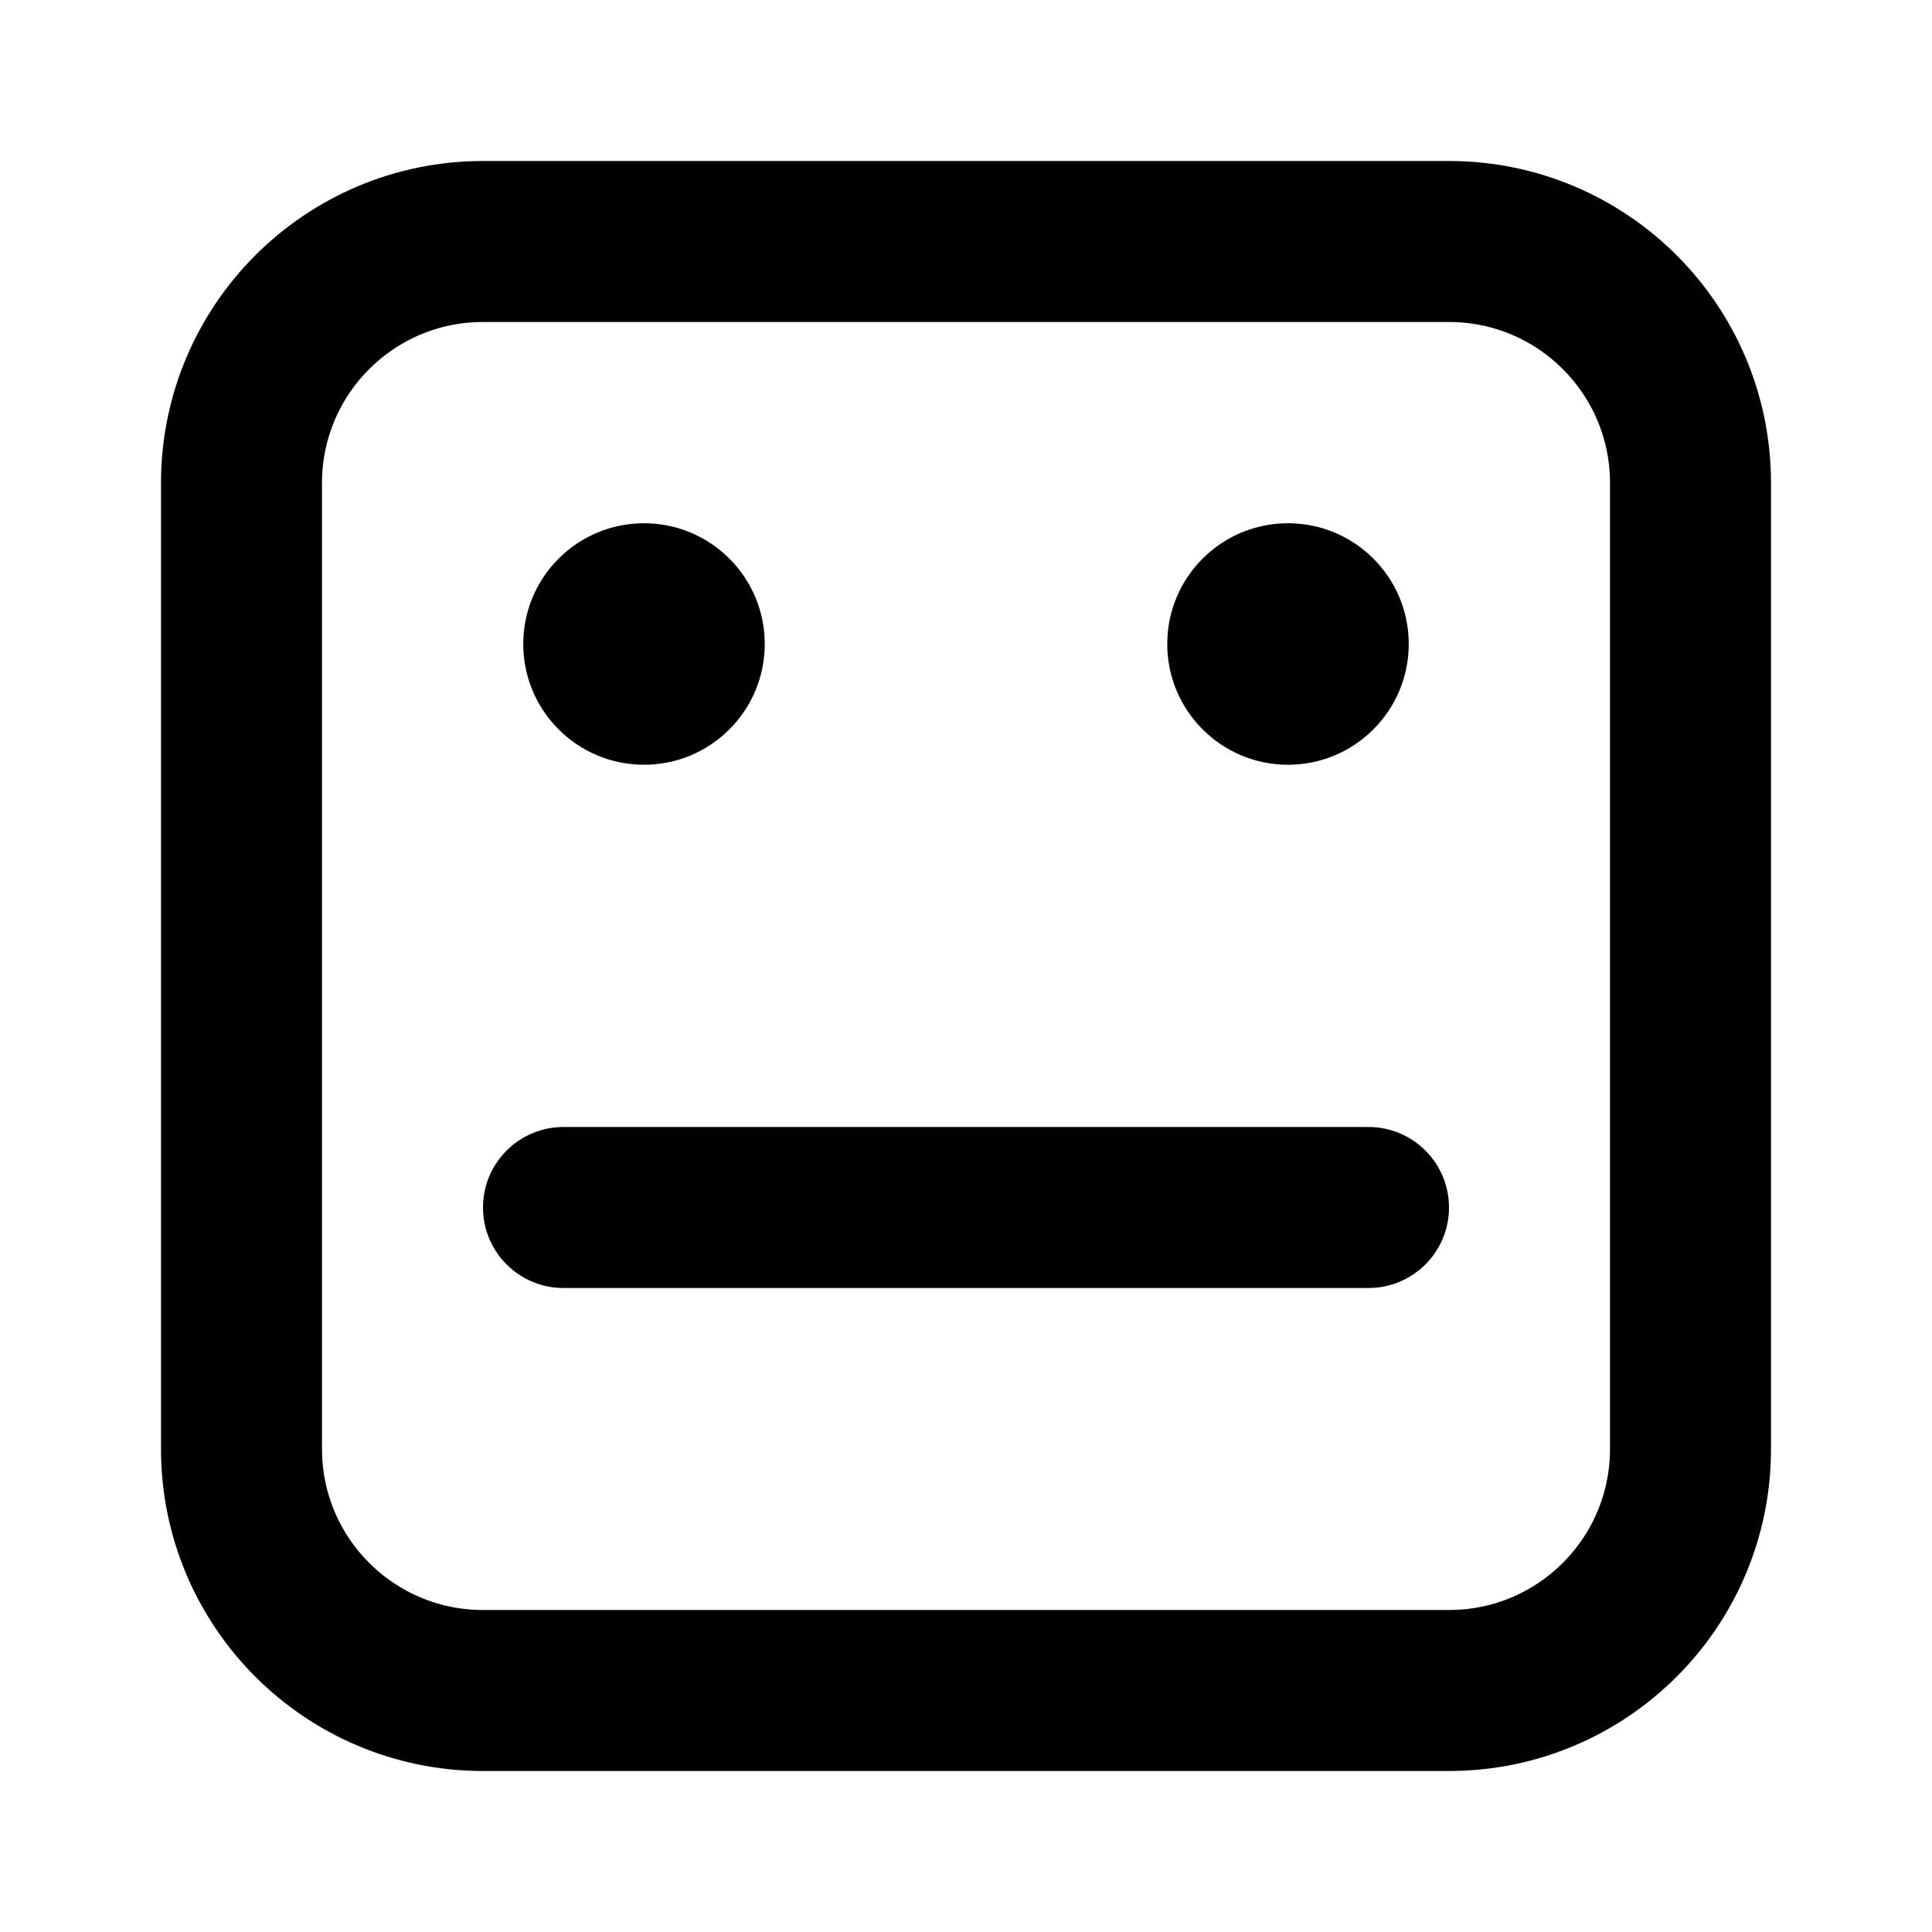
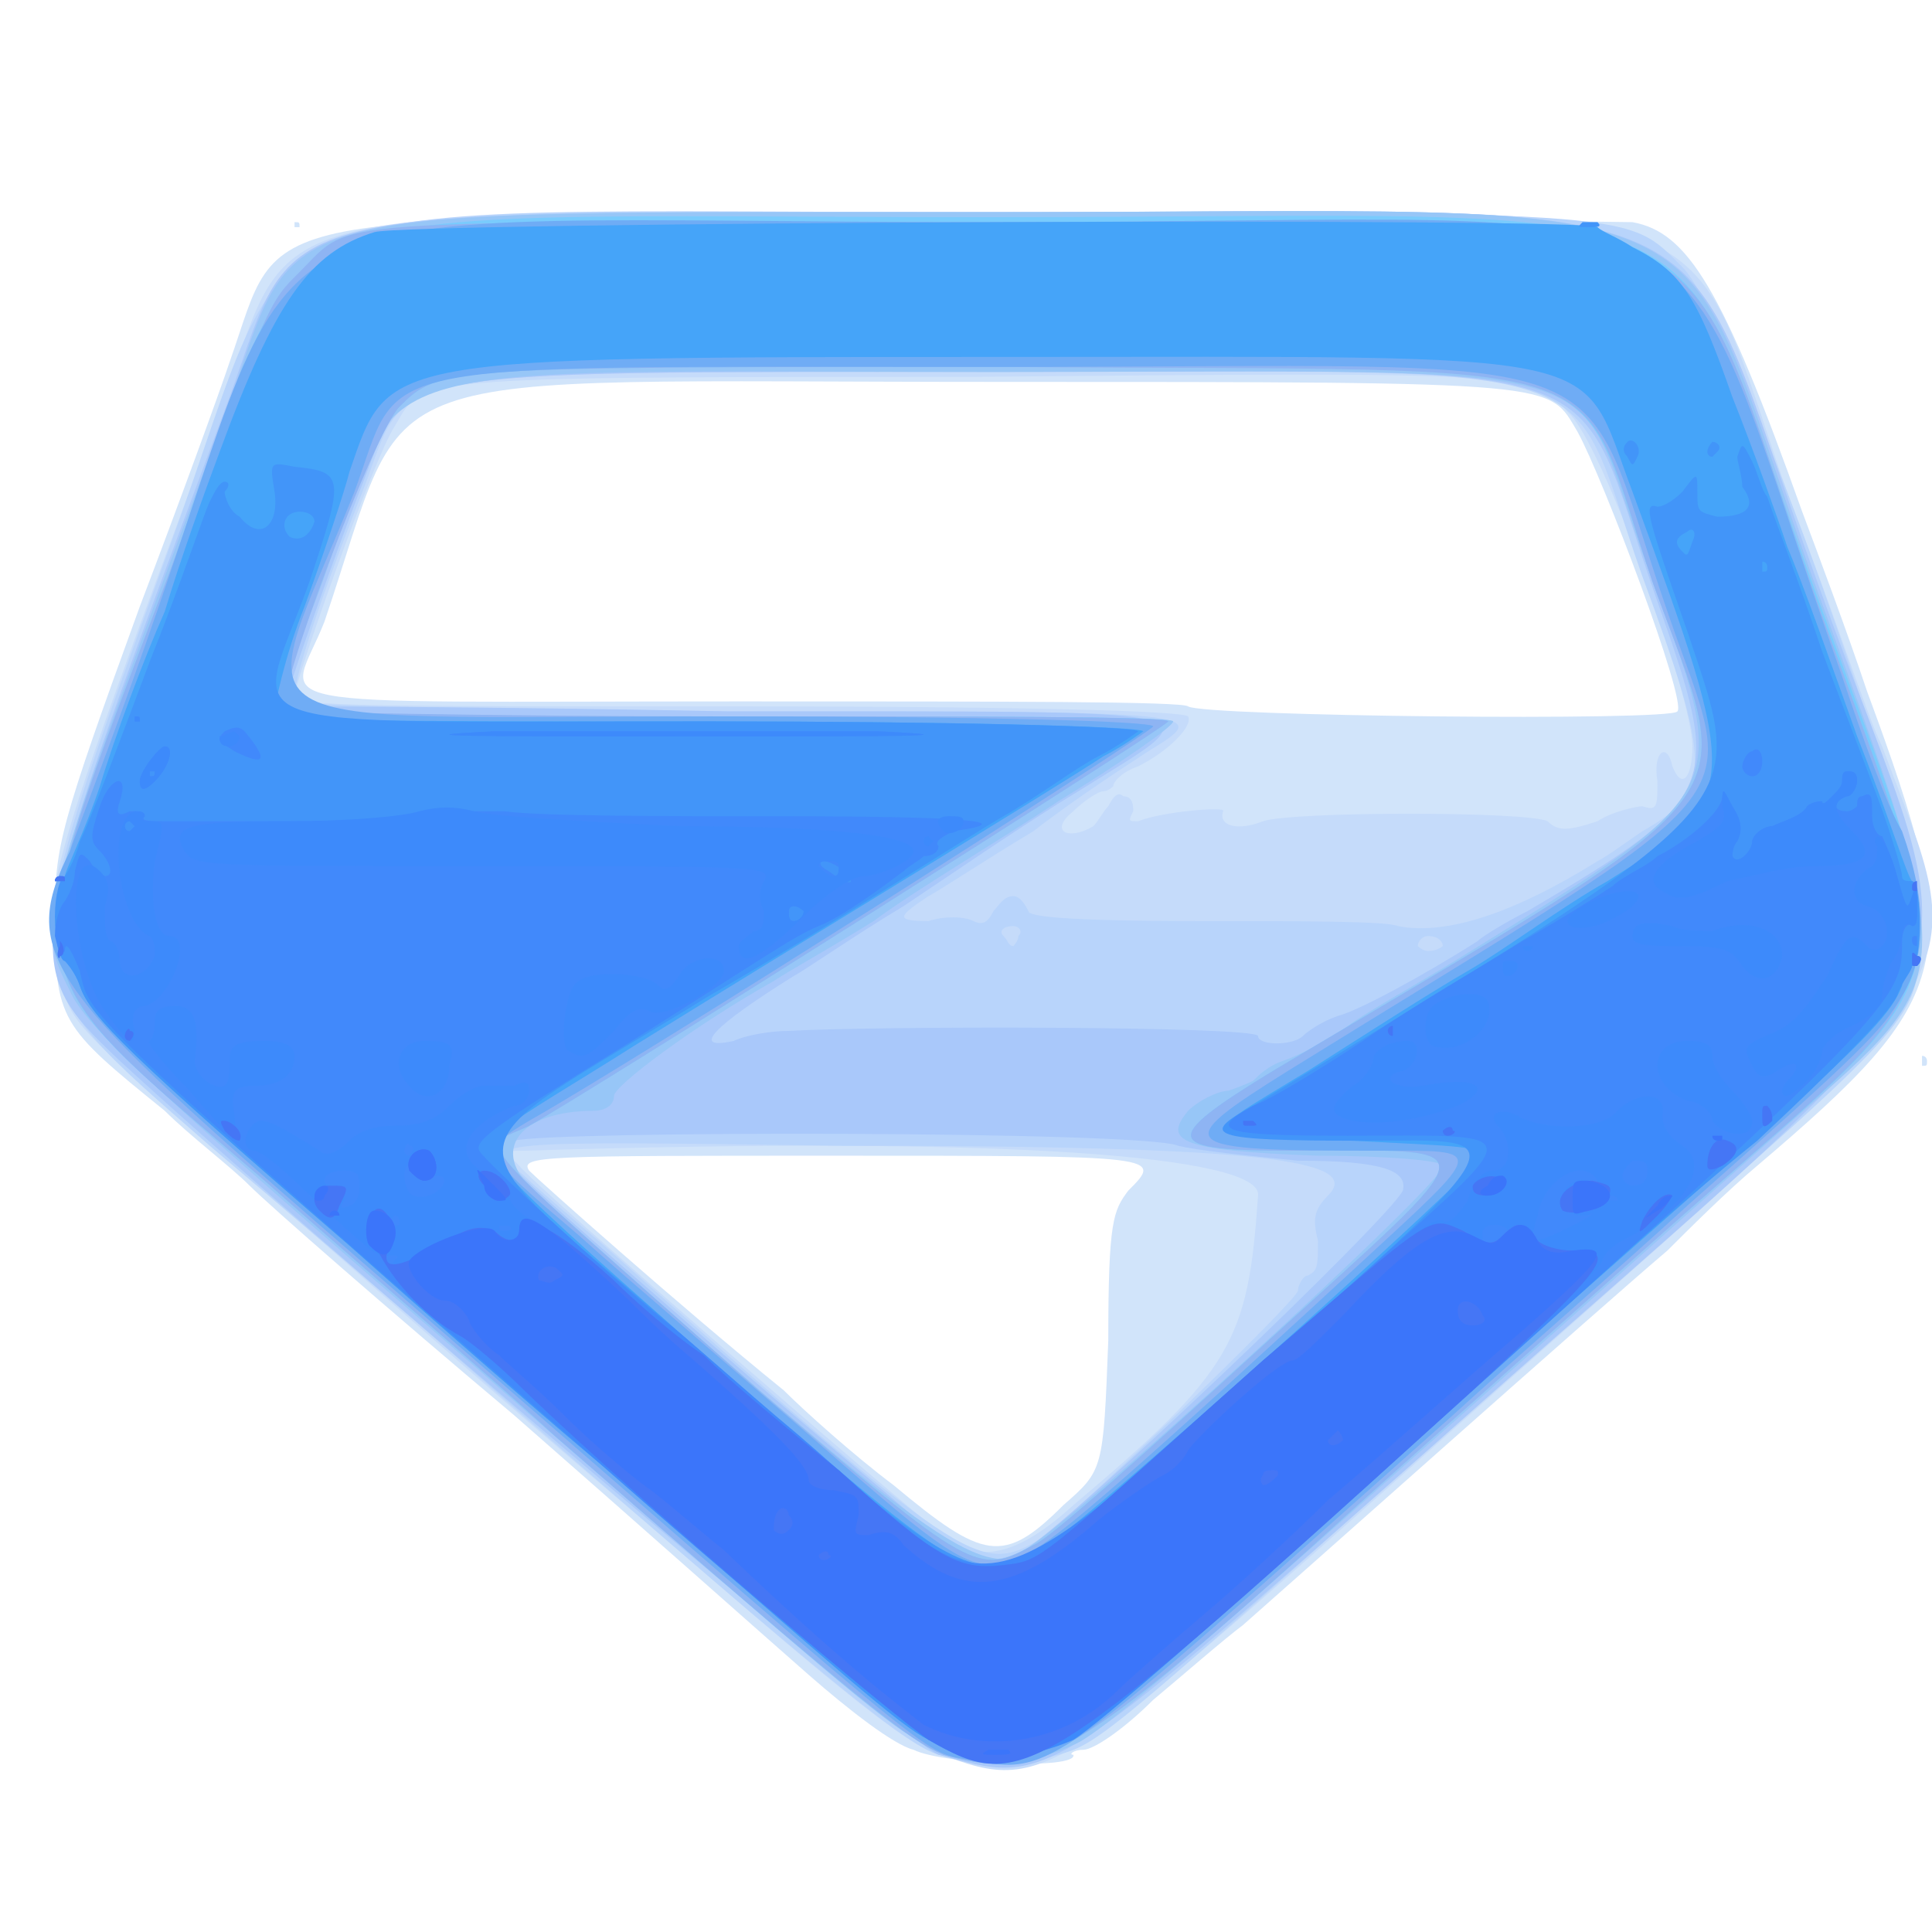
- <svg xmlns="http://www.w3.org/2000/svg" viewBox="0 0 24 24" fill="currentColor">
-   <rect x="3" y="3" width="18" height="18" rx="3" stroke="currentColor" stroke-width="2" fill="none" />
-   <circle cx="8" cy="8" r="1.5" />
-   <circle cx="16" cy="8" r="1.5" />
-   <path d="M12 4v16" />
-   <path d="M4 12h16" />
-   <rect x="6" y="14" width="12" height="2" rx="1" />
-   <path d="M6 18h12" />
+ <svg xmlns="http://www.w3.org/2000/svg" width="32" height="32" viewBox="0 0 3.87 3.86">
+   <g fill-rule="nonzero">
+     <path fill="#D1E4FA" d="M1.83 3.5c-0.04,-0.01 -0.13,-0.08 -0.21,-0.15 -0.08,-0.07 -0.35,-0.31 -0.59,-0.52 -0.25,-0.21 -0.49,-0.42 -0.53,-0.46 -0.04,-0.04 -0.12,-0.1 -0.17,-0.15 -0.21,-0.17 -0.22,-0.18 -0.22,-0.39 0,-0.14 0.01,-0.18 0.17,-0.62 0.08,-0.21 0.16,-0.43 0.18,-0.49 0.11,-0.31 0,-0.29 1.51,-0.29 0.69,0 1.28,0.01 1.3,0.01 0.11,0.02 0.18,0.13 0.34,0.58 0.03,0.08 0.09,0.24 0.13,0.36 0.2,0.54 0.18,0.61 -0.22,0.95 -0.06,0.05 -0.14,0.13 -0.18,0.17 -0.13,0.11 -0.77,0.68 -0.85,0.75 -0.04,0.03 -0.12,0.1 -0.18,0.15 -0.06,0.06 -0.12,0.1 -0.14,0.1 -0.02,0 -0.03,0.01 -0.02,0.01 0.01,0.03 -0.26,0.02 -0.32,-0.01l0 0zm0.3 -0.49c0.08,-0.07 0.08,-0.07 0.09,-0.33 0,-0.24 0.01,-0.26 0.04,-0.3 0.07,-0.07 0.07,-0.07 -0.59,-0.07 -0.58,0 -0.63,0 -0.61,0.03 0.02,0.02 0.3,0.27 0.51,0.44 0.04,0.04 0.14,0.13 0.22,0.19 0.18,0.15 0.22,0.16 0.34,0.04l0 0zm1.23 -1.59c0.02,-0.02 -0.15,-0.47 -0.2,-0.56 -0.06,-0.1 -0.02,-0.1 -1.16,-0.1 -1.31,0 -1.17,-0.05 -1.35,0.48 -0.07,0.18 -0.18,0.16 0.83,0.16 0.54,0 0.89,0 0.9,0.01 0.03,0.02 0.97,0.03 0.98,0.01zm0.49 0.7c0,0 0,-0.01 0,-0.01 0.01,0 0.01,0.01 0.01,0.01 0,0.01 0,0.01 -0.01,0.01 0,0 0,0 0,-0.01zm-3.26 -1.67c0,-0.01 0,-0.01 0,-0.01 0.01,0 0.01,0 0.01,0.01 0,0 0,0 -0.01,0 0,0 0,0 0,0z" />
+     <path fill="#C5DBFA" d="M1.86 3.5c-0.05,-0.02 -0.17,-0.11 -0.5,-0.4 -0.24,-0.2 -0.57,-0.49 -0.74,-0.64 -0.47,-0.41 -0.47,-0.4 -0.5,-0.5 -0.04,-0.17 -0.04,-0.18 0.33,-1.17 0.14,-0.39 0.04,-0.37 1.53,-0.37 1.55,0 1.38,-0.06 1.61,0.59 0.08,0.2 0.15,0.42 0.18,0.48 0.18,0.48 0.22,0.41 -0.76,1.28 -0.93,0.83 -0.91,0.82 -1.15,0.73zm0.29 -0.49c0.32,-0.27 0.35,-0.33 0.37,-0.62 0.01,-0.08 -0.51,-0.12 -1.47,-0.09 -0.04,0 -0.04,0 -0.01,0.03 0.03,0.04 0.78,0.69 0.85,0.74 0.07,0.06 0.15,0.04 0.26,-0.06zm0.04 -1.36c0.01,-0.01 0.02,-0.03 0.03,-0.04 0.01,-0.02 0.02,-0.03 0.03,-0.02 0.02,0 0.02,0.02 0.02,0.03 -0.01,0.02 -0.01,0.02 0.01,0.02 0.05,-0.02 0.18,-0.03 0.17,-0.02 -0.01,0.03 0.03,0.04 0.08,0.02 0.06,-0.02 0.53,-0.02 0.57,0 0.02,0.02 0.04,0.02 0.1,0 0.03,-0.02 0.08,-0.03 0.09,-0.03 0.03,0.01 0.03,0 0.03,-0.05 -0.01,-0.06 0.02,-0.08 0.03,-0.03 0.02,0.05 0.04,0.02 0.04,-0.04 0,-0.1 -0.18,-0.61 -0.25,-0.67 -0.07,-0.08 -0.09,-0.08 -1.2,-0.07 -1.14,0 -1.09,0 -1.15,0.1 -0.04,0.06 -0.2,0.51 -0.2,0.54 0,0.02 0.15,0.02 0.89,0.02 0.61,0 0.89,0.01 0.9,0.02 0.01,0.02 -0.04,0.07 -0.1,0.1 -0.03,0.01 -0.05,0.03 -0.05,0.04 0,0 -0.01,0.01 -0.02,0.01 -0.01,0 -0.04,0.02 -0.06,0.04 -0.05,0.04 -0.01,0.06 0.04,0.03l0 0z" />
+     <path fill="#B8D4FB" d="M1.88 3.51c-0.06,-0.02 -0.17,-0.1 -0.89,-0.73 -0.18,-0.16 -0.44,-0.38 -0.57,-0.49 -0.41,-0.36 -0.4,-0.31 -0.08,-1.2 0.27,-0.74 0.08,-0.67 1.63,-0.67 1.33,0 1.29,0 1.4,0.11 0.11,0.11 0.5,1.21 0.48,1.35 -0.02,0.16 0.01,0.14 -0.61,0.68 -0.12,0.1 -0.37,0.32 -0.55,0.49 -0.48,0.43 -0.5,0.44 -0.57,0.46 -0.07,0.02 -0.16,0.02 -0.24,0l0 0zm0.2 -0.43c0.05,-0.03 0.52,-0.48 0.52,-0.5 0,-0.01 0.01,-0.03 0.02,-0.03 0.02,-0.01 0.02,-0.02 0.02,-0.07 -0.01,-0.04 -0.01,-0.06 0.02,-0.09 0.07,-0.07 -0.12,-0.1 -0.98,-0.1 -0.71,-0.01 -0.72,-0.01 -0.63,0.06 0.02,0.02 0.09,0.08 0.16,0.14 0.72,0.64 0.75,0.66 0.87,0.59l0 0zm0.81 -1.19c0,-0.01 -0.01,-0.02 -0.03,-0.02 -0.01,0 -0.02,0.01 -0.02,0.02 0,0 0.01,0.01 0.02,0.01 0.02,0 0.03,-0.01 0.03,-0.01zm-0.85 -0.02c0.01,-0.01 0,-0.02 -0.01,-0.02 -0.02,0 -0.03,0.01 -0.02,0.02 0.01,0.01 0.01,0.02 0.02,0.02 0,0 0.01,-0.01 0.01,-0.02zm-0.01 -0.08c0.01,0 0.02,0.01 0.03,0.03 0,0.01 0.06,0.02 0.35,0.02 0.19,0 0.37,0 0.39,0.01 0.1,0.02 0.24,-0.03 0.4,-0.13 0.02,-0.01 0.06,-0.04 0.09,-0.06 0.14,-0.08 0.14,-0.13 0,-0.51 -0.16,-0.45 -0.02,-0.41 -1.3,-0.41 -1.25,0 -1.17,-0.01 -1.26,0.23 -0.11,0.28 -0.14,0.39 -0.14,0.42 0,0.02 0.05,0.02 0.88,0.03 0.96,0 0.96,0 0.83,0.08 -0.03,0.02 -0.14,0.09 -0.23,0.16 -0.1,0.06 -0.19,0.12 -0.21,0.13 -0.06,0.04 -0.07,0.05 0,0.05 0.03,-0.01 0.07,-0.01 0.09,0 0.02,0.01 0.03,0 0.04,-0.02 0.01,-0.01 0.02,-0.03 0.04,-0.03l0 0z" />
+     <path fill="#A9C8FA" d="M1.88 3.51c-0.06,-0.02 -1.26,-1.04 -1.64,-1.39 -0.21,-0.2 -0.2,-0.2 0.22,-1.33 0.14,-0.39 0.04,-0.37 1.52,-0.37 1.56,0 1.36,-0.08 1.66,0.74 0.32,0.89 0.42,0.67 -0.78,1.74 -0.77,0.68 -0.76,0.67 -0.98,0.61l0 0zm0.17 -0.41c0.08,-0.04 0.73,-0.66 0.76,-0.72 0.01,-0.04 -0.04,-0.06 -0.21,-0.06 -0.1,-0.01 -0.2,-0.02 -0.24,-0.03 -0.07,-0.03 -1.26,-0.03 -1.33,-0.01 -0.05,0.02 -0.06,0.01 0.33,0.35 0.17,0.15 0.36,0.31 0.42,0.36 0.15,0.13 0.19,0.15 0.27,0.11zm-0.47 -1.04c0.17,-0.01 0.93,-0.01 0.94,0.01 0,0.02 0.07,0.02 0.09,0 0.01,-0.01 0.04,-0.03 0.07,-0.04 0.04,-0.01 0.17,-0.08 0.28,-0.15 0.01,-0.01 0.06,-0.04 0.1,-0.06 0.39,-0.23 0.39,-0.25 0.26,-0.62 -0.18,-0.51 -0.03,-0.46 -1.33,-0.46 -1.26,0 -1.17,-0.01 -1.27,0.24 -0.05,0.13 -0.15,0.41 -0.15,0.43 0,0 0.4,0 0.89,0.01 1.03,0 0.97,-0.01 0.7,0.16 -0.1,0.06 -0.26,0.17 -0.35,0.23 -0.1,0.06 -0.2,0.13 -0.22,0.14 -0.16,0.1 -0.21,0.15 -0.12,0.13 0.02,-0.01 0.07,-0.02 0.11,-0.02l0 0z" />
+     <path fill="#97C6F7" d="M1.9 3.51c-0.08,-0.03 -0.11,-0.05 -0.48,-0.37 -0.16,-0.14 -0.37,-0.32 -0.46,-0.4 -0.65,-0.56 -0.79,-0.69 -0.82,-0.76 -0.07,-0.14 -0.07,-0.13 0.32,-1.18 0.14,-0.4 0.05,-0.38 1.51,-0.38 1.56,0 1.37,-0.08 1.66,0.73 0.3,0.82 0.3,0.79 -0.04,1.09 -1.09,0.97 -1.38,1.23 -1.44,1.25 -0.08,0.04 -0.17,0.04 -0.25,0.02l0 0zm0.15 -0.41c0.06,-0.02 0.86,-0.75 0.84,-0.77 0,-0.01 -0.11,-0.02 -0.25,-0.02 -0.28,-0.01 -0.31,-0.03 -0.26,-0.09 0.02,-0.02 0.06,-0.04 0.08,-0.04 0.03,-0.01 0.05,-0.02 0.05,-0.02 0.01,-0.01 0.03,-0.03 0.06,-0.04 0.03,-0.01 0.09,-0.04 0.13,-0.07 0.04,-0.03 0.15,-0.09 0.23,-0.14 0.55,-0.34 0.54,-0.32 0.37,-0.78 -0.16,-0.43 0,-0.39 -1.31,-0.39 -1.32,0 -1.18,-0.04 -1.34,0.41 -0.11,0.31 -0.21,0.28 0.83,0.28 0.5,0 0.87,0 0.87,0.01 0,0.01 -0.1,0.08 -0.23,0.16 -0.12,0.08 -0.29,0.18 -0.37,0.24 -0.08,0.05 -0.17,0.1 -0.2,0.12 -0.16,0.09 -0.32,0.21 -0.32,0.23 0,0.02 -0.02,0.03 -0.04,0.03 -0.15,0 -0.21,0.08 -0.12,0.16 0.76,0.68 0.88,0.77 0.98,0.73l0 -0.01z" />
+     <path fill="#79CBFD" d="M1.89 3.51c-0.07,-0.03 -0.15,-0.09 -0.78,-0.64 -0.13,-0.12 -0.4,-0.35 -0.58,-0.51 -0.53,-0.46 -0.51,-0.36 -0.17,-1.27 0.27,-0.73 0.08,-0.66 1.62,-0.66 1.55,0 1.35,-0.09 1.66,0.76 0.3,0.82 0.32,0.72 -0.27,1.24 -0.2,0.17 -0.53,0.47 -0.75,0.67 -0.48,0.43 -0.55,0.46 -0.73,0.41l0 0zm0.18 -0.42c0.03,-0.01 0.23,-0.19 0.46,-0.4 0.46,-0.42 0.46,-0.39 0.06,-0.39 -0.26,0 -0.27,-0.02 -0.04,-0.16 0.99,-0.59 0.93,-0.51 0.76,-0.98 -0.16,-0.47 -0.03,-0.43 -1.33,-0.43 -1.09,0 -1.1,0 -1.18,0.08 -0.05,0.05 -0.23,0.52 -0.23,0.59 0,0.03 0.02,0.03 0.88,0.03 0.5,0 0.89,0 0.89,0.01 0,0.01 -1.17,0.75 -1.28,0.81 -0.1,0.05 -0.15,-0.01 0.46,0.53 0.43,0.37 0.44,0.37 0.55,0.31l0 0z" />
+     <path fill="#8EB4F3" d="M1.89 3.51c-0.07,-0.03 -0.15,-0.09 -0.78,-0.64 -0.13,-0.12 -0.4,-0.35 -0.58,-0.51 -0.52,-0.45 -0.51,-0.37 -0.19,-1.22 0.2,-0.55 0.2,-0.54 0.26,-0.6 0.11,-0.11 0.02,-0.1 1.38,-0.1 1.56,0 1.36,-0.09 1.66,0.76 0.29,0.81 0.32,0.71 -0.27,1.23 -0.19,0.17 -0.53,0.47 -0.75,0.67 -0.48,0.43 -0.55,0.46 -0.73,0.41l0 0zm0.18 -0.42c0.03,-0.01 0.23,-0.19 0.46,-0.4 0.46,-0.42 0.46,-0.39 0.06,-0.39 -0.26,0 -0.27,-0.02 -0.04,-0.16 0.99,-0.59 0.93,-0.51 0.76,-0.98 -0.16,-0.47 -0.02,-0.42 -1.3,-0.43 -1.13,0 -1.13,0 -1.21,0.08 -0.05,0.05 -0.25,0.58 -0.23,0.61 0,0 0.4,0.01 0.88,0.01 0.5,0 0.89,0 0.89,0.01 0,0.01 -1.17,0.75 -1.28,0.81 -0.1,0.05 -0.15,-0.01 0.46,0.53 0.43,0.37 0.44,0.37 0.55,0.31l0 0z" />
+     <path fill="#6FACF5" d="M1.94 3.52c-0.1,-0.02 -0.02,0.04 -1.31,-1.08 -0.54,-0.47 -0.59,-0.54 -0.49,-0.74 0.01,-0.03 0.08,-0.21 0.15,-0.41 0.34,-0.96 0.12,-0.85 1.7,-0.85 1.56,0 1.33,-0.13 1.7,0.91 0.04,0.12 0.09,0.26 0.12,0.31 0.05,0.14 0.05,0.25 0,0.33 -0.04,0.07 -0.08,0.11 -0.43,0.42 -0.13,0.12 -0.35,0.31 -0.47,0.42 -0.82,0.73 -0.8,0.72 -0.97,0.69l0 0zm0.11 -0.41c0.05,-0.02 0.15,-0.1 0.67,-0.58 0.26,-0.24 0.26,-0.23 0.04,-0.23 -0.41,0 -0.42,-0.01 -0.18,-0.16 0.97,-0.6 0.9,-0.51 0.76,-0.92 -0.19,-0.55 -0.04,-0.49 -1.35,-0.49 -1.29,0 -1.18,-0.02 -1.28,0.25 -0.2,0.5 -0.29,0.45 0.74,0.45 0.54,0 0.86,0.01 0.86,0.02 0,0.01 -1.02,0.66 -1.25,0.79 -0.1,0.06 -0.1,0.06 0.1,0.23 0.1,0.09 0.3,0.26 0.45,0.39 0.24,0.21 0.31,0.27 0.38,0.27 0.01,0 0.04,-0.01 0.06,-0.02l0 0z" />
+     <path fill="#45A4F9" d="M1.86 3.48c-0.06,-0.03 -0.17,-0.13 -0.63,-0.53 -0.11,-0.09 -0.35,-0.3 -0.53,-0.46 -0.44,-0.38 -0.52,-0.46 -0.54,-0.52 -0.01,-0.03 -0.03,-0.05 -0.03,-0.05 -0.02,0 -0.02,-0.17 0,-0.17 0,-0.01 0.04,-0.09 0.07,-0.18 0.03,-0.1 0.09,-0.26 0.13,-0.35 0.03,-0.1 0.08,-0.24 0.11,-0.32 0.11,-0.3 0.18,-0.4 0.31,-0.44 0.06,-0.02 2.44,-0.03 2.45,-0.01 0.01,0.01 0.04,0.02 0.07,0.04 0.1,0.05 0.13,0.1 0.2,0.3 0.04,0.1 0.09,0.24 0.11,0.3 0.03,0.07 0.09,0.24 0.14,0.38 0.06,0.15 0.1,0.28 0.11,0.29 0.02,0.01 0.02,0.17 0,0.17 -0.01,0 -0.02,0.02 -0.02,0.04 -0.02,0.05 -0.06,0.1 -0.31,0.32 -0.13,0.12 -0.48,0.42 -0.76,0.68 -0.65,0.58 -0.71,0.61 -0.88,0.51zm0.21 -0.37c0.08,-0.04 0.9,-0.78 0.9,-0.8 0,-0.02 -0.08,-0.02 -0.26,-0.03 -0.33,-0.01 -0.32,0 -0.09,-0.14 0.11,-0.07 0.25,-0.16 0.32,-0.2 0.07,-0.04 0.19,-0.13 0.28,-0.18 0.27,-0.17 0.27,-0.18 0.05,-0.78 -0.11,-0.29 -0.01,-0.27 -1.26,-0.27 -1.26,0 -1.23,0 -1.31,0.23 -0.01,0.04 -0.05,0.16 -0.09,0.27 -0.04,0.1 -0.06,0.2 -0.06,0.21 0.01,0.02 0.15,0.02 0.88,0.02 0.47,0 0.86,0.01 0.86,0.02 0,0 -0.04,0.03 -0.08,0.05 -0.09,0.06 -0.65,0.4 -0.94,0.58 -0.11,0.07 -0.23,0.14 -0.25,0.16 -0.08,0.04 -0.07,0.05 0.37,0.44 0.54,0.47 0.57,0.49 0.68,0.42z" />
+     <path fill="#4295F9" d="M1.86 3.48c-0.06,-0.03 -0.17,-0.13 -0.63,-0.53 -0.11,-0.09 -0.35,-0.3 -0.53,-0.46 -0.44,-0.38 -0.52,-0.46 -0.54,-0.52 -0.01,-0.03 -0.03,-0.05 -0.03,-0.05 -0.01,0 -0.02,-0.04 -0.02,-0.09 0,-0.04 0.01,-0.08 0.02,-0.08 0,0 0.02,-0.03 0.03,-0.07 0.02,-0.04 0.08,-0.2 0.14,-0.36 0.06,-0.15 0.11,-0.3 0.12,-0.32 0.01,-0.02 0.02,-0.04 0.03,-0.04 0.01,0 0.01,0.01 0,0.02 0,0.01 0.01,0.04 0.03,0.05 0.04,0.05 0.08,0.02 0.07,-0.05 -0.01,-0.06 -0.01,-0.06 0.04,-0.05 0.1,0.01 0.1,0.02 0.03,0.23 -0.11,0.31 -0.21,0.28 0.79,0.28 0.48,0 0.87,0.01 0.87,0.02 0,0 -0.04,0.03 -0.08,0.05 -0.04,0.02 -0.12,0.08 -0.19,0.12 -0.07,0.04 -0.33,0.21 -0.59,0.36 -0.55,0.34 -0.54,0.25 -0.03,0.7 0.64,0.56 0.57,0.54 0.94,0.21 0.75,-0.66 0.72,-0.62 0.4,-0.62 -0.31,0 -0.33,-0.01 -0.22,-0.07 1.02,-0.62 0.99,-0.59 0.87,-0.95 -0.08,-0.23 -0.09,-0.26 -0.06,-0.25 0.01,0 0.03,-0.01 0.05,-0.03 0.03,-0.04 0.03,-0.04 0.03,0 0,0.04 0,0.04 0.04,0.05 0.06,0 0.08,-0.02 0.05,-0.06 0,-0.02 -0.01,-0.05 -0.01,-0.06 0.01,-0.03 0.01,-0.03 0.03,0.01 0.01,0.02 0.02,0.06 0.03,0.07 0.02,0.06 0.06,0.16 0.11,0.31 0.03,0.08 0.08,0.21 0.11,0.29 0.03,0.08 0.05,0.15 0.05,0.16 0,0.01 0.01,0.01 0.02,0.01 0.02,0 0.02,0.17 0,0.17 0,0.01 -0.02,0.03 -0.03,0.06 -0.02,0.04 -0.12,0.14 -0.28,0.29 -0.15,0.12 -0.5,0.43 -0.78,0.69 -0.65,0.58 -0.71,0.61 -0.88,0.51zm1.68 -2.35c0,0 0,-0.01 -0.01,-0.01 0,0 0,0.01 0,0.01 0,0.01 0,0.01 0,0.01 0.01,0 0.01,0 0.01,-0.01zm-0.15 -0.05c0.01,-0.02 0,-0.03 -0.01,-0.02 -0.02,0.01 -0.03,0.02 -0.01,0.04 0.01,0.01 0.01,0.01 0.02,-0.02zm-2.76 -0.04c0,-0.01 -0.01,-0.02 -0.03,-0.02 -0.03,0 -0.04,0.03 -0.02,0.05 0.02,0.01 0.04,0 0.05,-0.03l0 0zm2.63 -0.13c-0.01,-0.01 -0.01,-0.02 0,-0.03 0.01,-0.01 0.03,0.01 0.02,0.03 -0.01,0.02 -0.01,0.02 -0.02,0l0 0zm0.16 -0.01c0,-0.01 0.01,-0.02 0.01,-0.02 0.01,0 0.02,0.01 0.01,0.02 0,0 -0.01,0.01 -0.01,0.01 -0.01,0 -0.01,-0.01 -0.01,-0.01zm-0.25 -0.46c0.01,0 0.03,0 0.03,0 0.01,0.01 0,0.01 -0.02,0.01 -0.02,0 -0.02,0 -0.01,-0.01l0 0z" />
+     <path fill="#4189FB" d="M1.86 3.48c-0.03,-0.02 -0.35,-0.28 -0.7,-0.59 -1.01,-0.88 -0.98,-0.86 -1,-0.95 -0.02,-0.05 -0.03,-0.06 -0.03,-0.04 -0.01,0.01 -0.01,0.01 -0.02,-0.03 0,-0.03 0.01,-0.06 0.02,-0.07 0,0 0.02,-0.03 0.02,-0.06 0.01,-0.04 0.01,-0.04 0.03,-0.02 0.01,0.02 0.03,0.03 0.03,0.03 0.02,0 0.01,-0.03 -0.01,-0.05 -0.02,-0.02 -0.02,-0.03 0,-0.09 0.02,-0.06 0.06,-0.07 0.04,-0.01 -0.01,0.03 0,0.03 0.02,0.02 0.02,0 0.03,0 0.03,0.01 -0.01,0.01 0.01,0.01 0.04,0.01 0.03,0 0.14,0 0.26,0 0.12,0 0.23,-0.01 0.25,-0.01 0.02,-0.01 0.09,-0.01 0.17,-0.01 0.07,0.01 0.32,0.01 0.55,0.01 0.37,0 0.49,0.01 0.35,0.03 -0.02,0.01 -0.04,0.02 -0.03,0.03 0,0.01 -0.01,0.02 -0.03,0.02 -0.01,0.01 -0.03,0.02 -0.04,0.03 -0.04,0.03 -0.12,0.09 -0.17,0.11 -0.05,0.02 -0.12,0.07 -0.39,0.24 -0.26,0.16 -0.3,0.19 -0.29,0.21 0.01,0.02 0.25,0.24 0.37,0.34 0.03,0.02 0.15,0.13 0.27,0.23 0.43,0.37 0.31,0.41 1.16,-0.35 0.3,-0.27 0.3,-0.25 -0.06,-0.25 -0.26,0 -0.28,-0.01 -0.19,-0.06 0.03,-0.01 0.13,-0.07 0.22,-0.13 0.1,-0.07 0.24,-0.15 0.32,-0.2 0.07,-0.04 0.15,-0.09 0.18,-0.11 0.02,-0.02 0.07,-0.04 0.09,-0.06 0.06,-0.03 0.13,-0.09 0.13,-0.12 0,-0.01 0.01,0 0.02,0.02 0.02,0.03 0.02,0.05 0.01,0.07 -0.01,0.01 -0.01,0.03 -0.01,0.03 0.01,0.02 0.04,-0.01 0.04,-0.03 0,-0.01 0.02,-0.03 0.04,-0.03 0.02,-0.01 0.06,-0.02 0.07,-0.04 0.01,-0.01 0.03,-0.01 0.03,-0.01 0,0.01 0.01,0 0.02,-0.01 0.01,-0.01 0.02,-0.02 0.02,-0.03 0,-0.01 0,-0.02 0.01,-0.02 0.01,0 0.02,0 0.02,0.02 0,0.01 -0.01,0.03 -0.02,0.03 -0.03,0.01 -0.03,0.03 0,0.03 0.01,0 0.02,-0.01 0.02,-0.01 0,-0.01 0,-0.02 0.01,-0.02 0.02,-0.01 0.02,0 0.02,0.04 0,0.02 0.01,0.04 0.02,0.04 0,0 0.02,0.04 0.03,0.08 0.02,0.07 0.02,0.07 0.03,0.04 0.01,-0.03 0.01,-0.03 0.01,0.02 0,0.03 0,0.04 -0.01,0.04 -0.01,-0.01 -0.02,0.01 -0.02,0.03 0,0.12 0,0.13 -1.06,1.08 -0.66,0.59 -0.71,0.62 -0.89,0.52l0 0zm-0.25 -1.66c0,0 -0.01,-0.01 -0.02,-0.01 -0.01,0 -0.01,0.01 -0.01,0.01 0,0.01 0,0.02 0.01,0.02 0.01,0 0.02,-0.01 0.02,-0.02zm0.08 -0.08c-0.01,-0.01 -0.03,-0.02 -0.04,-0.02 -0.01,0 -0.01,0.01 0.01,0.02 0.04,0.03 0.06,0.03 0.03,0zm-1.42 -0.09c0,0 -0.01,-0.01 -0.01,-0.01 -0.01,0 -0.01,0.01 -0.01,0.01 0,0 0,0.01 0.01,0.01 0,0 0.01,-0.01 0.01,-0.01zm3.56 0.27c0,-0.02 0,-0.02 0.01,-0.01 0.01,0 0.01,0.01 0,0.02 -0.01,0 -0.01,0 -0.01,-0.01l0 0zm0 -0.04c0,-0.01 0,-0.01 0.01,-0.01 0,0 0,0 0,0.01 0,0 0,0.01 0,0.01 -0.01,0 -0.01,-0.01 -0.01,-0.01zm-3.72 -0.12c0,-0.01 0.01,-0.01 0.01,-0.01 0.01,0 0.01,0 0.01,0.01 0,0 0,0 -0.01,0 0,0 -0.01,0 -0.01,0zm0.17 -0.2c0,-0.02 0.04,-0.07 0.05,-0.07 0.02,0 0.01,0.04 -0.02,0.07 -0.02,0.02 -0.03,0.02 -0.03,0zm0.03 -0.02c0,0 0,0 -0.01,0 0,0 0,0 0,0 0,0.01 0,0.01 0,0.01 0.01,0 0.01,0 0.01,-0.01zm3.18 -0.01c0,-0.01 0.01,-0.03 0.02,-0.03 0.01,-0.01 0.02,0 0.02,0.02 0,0.02 -0.01,0.03 -0.02,0.03 -0.01,0 -0.02,-0.01 -0.02,-0.02zm-3.02 -0.03c-0.03,-0.02 -0.04,-0.02 -0.02,-0.04 0.02,-0.01 0.03,-0.01 0.04,0 0.05,0.06 0.04,0.07 -0.02,0.04zm0.52 -0.04c0.21,0 0.56,0 0.77,0 0.21,0.01 0.04,0.01 -0.38,0.01 -0.43,0 -0.6,0 -0.39,-0.01l0 0zm-0.72 -0.02c0,-0.01 0,-0.01 0,-0.01 0.01,0 0.01,0 0.01,0.01 0,0 0,0 -0.01,0 0,0 0,0 0,0z" />
+     <path fill="#3D8AFB" d="M1.86 3.48c-0.06,-0.04 -0.55,-0.45 -0.81,-0.7 -0.05,-0.05 -0.11,-0.1 -0.13,-0.11 -0.06,-0.03 -0.15,-0.14 -0.13,-0.15 0.01,-0.01 0.01,-0.01 -0.01,-0.01 -0.02,0.01 -0.04,-0.01 -0.18,-0.14 -0.04,-0.04 -0.08,-0.07 -0.09,-0.07 -0.03,0 -0.02,-0.05 0.01,-0.06 0.02,0 0.04,0.01 0.12,0.06 0.01,0.01 0.03,0.01 0.06,-0.02 0.02,-0.02 0.05,-0.03 0.09,-0.03 0.05,0 0.08,-0.01 0.11,-0.04 0.02,-0.02 0.05,-0.04 0.07,-0.04 0.02,0 0.05,0 0.06,0 0.02,-0.01 0.03,-0.01 0.03,0.01 0,0.01 -0.01,0.03 -0.03,0.03 -0.1,0.04 -0.13,0.1 -0.05,0.14 0.02,0.01 0.04,0.03 0.04,0.04 0,0.02 0.03,0.04 0.06,0.06 0.04,0.02 0.1,0.07 0.15,0.11 0.04,0.04 0.12,0.11 0.18,0.15 0.05,0.05 0.17,0.15 0.27,0.23 0.2,0.18 0.24,0.2 0.33,0.19 0.08,-0.01 0.06,0 0.52,-0.41 0.27,-0.23 0.34,-0.29 0.36,-0.28 0.01,0.01 0.03,-0.01 0.05,-0.04 0.01,-0.04 0.03,-0.06 0.05,-0.06 0.04,0 0.04,-0.06 0.01,-0.09 -0.02,-0.02 0,-0.04 0.04,-0.02 0.05,0.03 0.17,0.03 0.2,-0.01 0.04,-0.04 0.1,-0.04 0.09,0.01 0,0.02 0.01,0.04 0.04,0.06 0.06,0.04 0,0.13 -0.12,0.19 -0.02,0.01 -0.04,0.03 -0.04,0.04 0,0.03 -0.96,0.9 -1.06,0.96 -0.09,0.04 -0.2,0.05 -0.29,0l0 0zm1.16 -1.02c0,-0.01 -0.04,-0.02 -0.05,0 0,0.01 0,0.02 0,0.02 0.01,0.02 0.05,0 0.05,-0.02l0 0zm0.13 -0.01c0.04,-0.02 0.05,-0.03 0.03,-0.02 -0.01,0 -0.03,0 -0.04,-0.01 -0.03,-0.03 0.01,-0.07 0.04,-0.06 0.02,0.01 0.02,0.01 0.02,0 -0.03,-0.05 -0.11,0 -0.12,0.07 -0.02,0.06 -0.01,0.06 0.07,0.02l0 0zm-2.13 0c0,0 -0.01,0 -0.02,0 0,0.01 0,0.01 0.01,0.01 0.01,0 0.02,0 0.01,-0.01l0 0zm-0.22 -0.01c0,0 0,-0.01 -0.01,-0.01 0,0 -0.01,0.01 -0.01,0.01 0,0.01 0.01,0.01 0.01,0.01 0.01,0 0.01,0 0.01,-0.01zm-0.08 -0.06c0,-0.03 0,-0.04 -0.03,-0.04 -0.03,0 -0.04,0.01 -0.04,0.02 0,0.01 0.01,0.01 0.02,0.01 0.02,0 0.02,0.01 0.02,0.03 -0.01,0.01 -0.01,0.02 0.01,0.01 0.01,0 0.02,-0.02 0.02,-0.03zm0.17 -0.02c0,-0.01 -0.01,-0.01 -0.02,-0.01 -0.02,0.01 -0.03,0 -0.04,-0.01 -0.01,-0.02 -0.02,-0.01 -0.02,0.01 0,0.02 0.01,0.04 0.02,0.04 0.02,0.01 0.06,-0.01 0.06,-0.03l0 0zm2.35 0.04c0,-0.01 -0.01,-0.01 -0.01,-0.01 -0.01,0 -0.01,0 -0.01,0.01 0,0 0,0 0.01,0 0,0 0.01,0 0.01,0zm0.06 -0.06c0,-0.02 -0.01,-0.02 -0.03,-0.02 -0.01,0.01 -0.02,0.02 -0.02,0.03 0,0.01 0.01,0.02 0.02,0.02 0.02,0 0.03,-0.01 0.03,-0.03zm-2.48 -0.05c0,-0.01 -0.01,0 -0.01,0.01 0,0.01 0.01,0.01 0.01,0.01 0.01,-0.01 0.01,-0.02 0,-0.02l0 0zm2.6 0.04c0,-0.04 0.02,-0.06 0.04,-0.05 0.03,0.01 0.02,0.03 -0.01,0.05 -0.02,0.01 -0.03,0.01 -0.03,0l0 0zm-3.04 -0.15c-0.05,-0.05 -0.09,-0.1 -0.08,-0.1 0.01,-0.01 0.01,-0.03 0.01,-0.04 0,-0.02 0.01,-0.03 0.04,-0.03 0.04,0 0.05,0.03 0.04,0.11 0,0.03 0.04,0.06 0.06,0.05 0.01,-0.01 0.01,-0.03 0.01,-0.05 0,-0.03 0.01,-0.04 0.07,-0.04 0.04,0 0.06,0.01 0.06,0.03 0,0.04 -0.03,0.06 -0.08,0.06 -0.04,0 -0.05,0.01 -0.04,0.06 0,0.03 0.01,0.05 0,0.05 0,0 -0.04,-0.04 -0.09,-0.1l0 0zm2.51 0.08c0.01,-0.01 0.02,-0.01 0.02,0 0.01,0 0,0.01 -0.01,0.01 -0.01,0 -0.01,-0.01 -0.01,-0.01l0 0zm0.54 -0.02c0,-0.02 -0.03,-0.04 -0.05,-0.04 -0.08,-0.03 -0.08,-0.12 0,-0.12 0.04,0 0.05,0.01 0.05,0.03 0,0.02 0.02,0.05 0.04,0.07 0.02,0.02 0.04,0.05 0.04,0.06 0,0.04 -0.06,0.03 -0.08,0zm-0.94 0c0.01,0 0.02,0 0.02,0 0.01,0.01 0.01,0.01 -0.01,0.01 -0.01,0 -0.01,0 -0.01,-0.01l0 0zm0.22 0c-0.05,-0.01 -0.05,-0.03 0,-0.07 0.02,-0.01 0.04,-0.04 0.04,-0.05 0,-0.02 0.03,-0.04 0.07,-0.04 0.03,0 0.02,0.05 -0.01,0.06 -0.05,0.01 -0.02,0.04 0.04,0.03 0.1,-0.02 0.15,0 0.07,0.04 -0.08,0.03 -0.16,0.04 -0.21,0.03l0 0zm0.82 -0.01c0,-0.02 0,-0.02 0.01,-0.02 0.01,0.01 0.01,0.02 0.01,0.03 -0.02,0.02 -0.02,0.01 -0.02,-0.01l0 0zm-2.71 -0.06c-0.04,-0.04 -0.02,-0.09 0.03,-0.09 0.06,0 0.06,0.01 0.05,0.05 0,0.06 -0.05,0.08 -0.08,0.04l0 0zm2.75 0.01c0,-0.01 0.01,-0.02 0.02,-0.03 0.02,-0.03 0,-0.03 -0.03,-0.01 -0.03,0.02 -0.04,0.01 -0.05,-0.01 -0.02,-0.04 -0.02,-0.04 0.05,-0.07 0.04,-0.02 0.06,-0.05 0.1,-0.11 0.04,-0.09 0.05,-0.09 0.08,-0.06 0.01,0.01 0.02,0.01 0.03,0 0.02,-0.02 0.01,-0.07 -0.03,-0.08 -0.04,-0.01 -0.03,-0.06 0.01,-0.08 0.01,-0.01 0.01,-0.02 0.01,-0.04 -0.01,-0.01 0,-0.02 0,-0.02 0.01,0 0.03,0.04 0.04,0.08 0.02,0.07 0.02,0.07 0.03,0.04 0.01,-0.03 0.01,-0.03 0.01,0.02 0,0.03 0,0.04 -0.01,0.04 -0.01,-0.01 -0.02,0 -0.02,0.02 0,0.01 -0.01,0.04 -0.02,0.05 -0.01,0.02 -0.02,0.05 -0.02,0.07 0,0.02 -0.02,0.04 -0.06,0.06 -0.03,0.01 -0.06,0.04 -0.06,0.05 0,0.01 -0.01,0.04 -0.03,0.06 -0.03,0.03 -0.05,0.04 -0.05,0.02l0 0zm-2.43 -0.08c-0.02,0 -0.01,-0.13 0.02,-0.14 0.02,-0.02 0.13,-0.02 0.16,0.01 0.01,0.01 0.02,0.01 0.04,-0.02 0.02,-0.04 0.09,-0.05 0.09,-0.01 0,0.03 -0.12,0.1 -0.15,0.08 -0.02,-0.01 -0.04,0 -0.07,0.04 -0.05,0.05 -0.06,0.06 -0.09,0.04zm1.73 -0.01c-0.02,-0.01 -0.02,-0.06 0,-0.08 0.04,-0.03 0.1,-0.03 0.11,-0.01 0.02,0.05 -0.05,0.11 -0.11,0.09l0 0zm-2.66 -0.07c-0.07,-0.1 -0.08,-0.35 -0.01,-0.28 0.02,0.02 0.02,0.04 0.01,0.07 0,0.04 0,0.06 0.01,0.07 0.01,0 0.02,0.02 0.02,0.04 0,0.04 0.05,0.04 0.07,-0.01 0,-0.02 0,-0.03 -0.01,-0.04 -0.06,-0.02 -0.09,-0.23 -0.03,-0.25 0.01,0 0.02,0 0.02,0.01 -0.01,0.01 0,0.01 0.01,0.01 0.03,0 0.03,0 0.01,0.08 -0.01,0.08 0,0.15 0.03,0.15 0.05,0 0,0.13 -0.05,0.14 -0.02,0 -0.03,0.02 -0.02,0.05 0,0.03 -0.01,0.03 -0.06,-0.04l0 0zm0.06 -0.37c0,0 -0.01,-0.01 -0.01,-0.01 -0.01,0 -0.01,0.01 -0.01,0.01 0,0 0,0.01 0.01,0.01 0,0 0.01,-0.01 0.01,-0.01zm2.51 0.41c0,0 0,-0.01 0.01,-0.01 0,0 0,0.01 0,0.01 0,0 0,0.01 0,0.01 -0.01,0 -0.01,-0.01 -0.01,-0.01zm0.71 -0.13c-0.02,-0.03 -0.03,-0.04 -0.12,-0.04 -0.07,0 -0.1,0 -0.1,-0.02 0,-0.03 0.03,-0.03 0.08,-0.02 0.02,0.01 0.05,0.01 0.08,0.01 0.08,-0.03 0.14,0 0.14,0.05 -0.01,0.05 -0.05,0.06 -0.08,0.02zm-0.48 0c0,-0.01 0,-0.01 0.01,-0.01 0.01,0 0.02,0 0.02,0.01 0,0.01 -0.01,0.02 -0.02,0.02 -0.01,0 -0.01,-0.01 -0.01,-0.02zm0.82 -0.01c0,-0.02 0,-0.02 0.01,-0.01 0.01,0 0.01,0.01 0,0.02 -0.01,0 -0.01,0 -0.01,-0.01l0 0zm-3.71 -0.03c0,-0.02 0,-0.02 0,-0.01 0.01,0.01 0.01,0.03 0,0.03 0,0.01 -0.01,0 0,-0.02l0 0zm1.36 0c0,-0.01 0.02,-0.02 0.03,-0.03 0.02,0 0.02,-0.02 0.02,-0.04 -0.01,-0.02 -0.01,-0.04 0,-0.06 0.02,-0.03 -0.01,-0.03 -0.56,-0.03 -0.57,0 -0.58,0 -0.6,-0.03 -0.03,-0.05 0,-0.06 0.21,-0.06 0.12,0 0.23,-0.01 0.26,-0.02 0.04,-0.01 0.07,-0.01 0.11,0 0.03,0.01 0.21,0.02 0.41,0.03 0.32,0 0.47,0.02 0.47,0.05 0,0.02 -0.07,0.05 -0.1,0.05 -0.02,0 -0.07,0.03 -0.12,0.08 -0.08,0.08 -0.13,0.11 -0.13,0.06l0 0zm0.13 -0.07c0,0 -0.01,-0.01 -0.02,-0.01 -0.01,0 -0.01,0.01 -0.01,0.01 0,0.01 0,0.02 0.01,0.02 0.01,0 0.02,-0.01 0.02,-0.02zm0.07 -0.09c0,-0.01 -0.01,-0.01 -0.02,-0.01 -0.01,0 -0.02,0 -0.02,0.01 0.01,0.01 0.02,0.02 0.03,0.02 0.01,0 0.01,-0.01 0.01,-0.02zm1.37 0.16c0,0 0.01,0 0.01,0 0,0 0.01,0 0.01,0 0,0.01 -0.01,0.01 -0.01,0.01 0,0 -0.01,0 -0.01,-0.01zm0.09 -0.05c0,-0.02 0.08,-0.06 0.12,-0.06 0.04,0 0.02,0.03 -0.02,0.05 -0.05,0.03 -0.1,0.03 -0.1,0.01l0 0zm0.19 -0.06c-0.04,-0.02 -0.01,-0.06 0.07,-0.1 0.05,-0.03 0.06,-0.04 0.05,-0.07 0,-0.04 0,-0.04 0.02,0 0.02,0.03 0.02,0.05 0.01,0.07 -0.01,0.01 -0.01,0.03 -0.01,0.03 0.01,0.02 0.04,-0.01 0.04,-0.03 0,-0.01 0.02,-0.03 0.04,-0.03 0.02,-0.01 0.06,-0.02 0.07,-0.04 0.01,-0.01 0.03,-0.01 0.03,-0.01 0,0.01 0.01,0 0.02,-0.01 0.01,-0.01 0.02,-0.02 0.02,-0.03 0,-0.01 0,-0.02 0.01,-0.02 0.01,0 0.02,0 0.02,0.02 0,0.01 -0.01,0.03 -0.02,0.03 -0.03,0.01 -0.03,0.03 0.01,0.07 0.05,0.05 0.03,0.07 -0.08,0.07 -0.05,0 -0.12,0.02 -0.17,0.03 -0.08,0.04 -0.1,0.04 -0.13,0.02l0 0zm-3.22 -0.02c0,-0.01 0.01,-0.01 0.01,-0.01 0.01,0 0.01,0 0.01,0.01 0,0 0,0 -0.01,0 0,0 -0.01,0 -0.01,0zm1.74 -0.08c0,0 0,-0.01 0.01,-0.01 0,0 0.01,0.01 0.01,0.01 0,0 -0.01,0.01 -0.01,0.01 -0.01,0 -0.01,-0.01 -0.01,-0.01zm0.04 -0.02c-0.02,-0.02 -0.01,-0.03 0.01,-0.03 0.02,0 0.03,0 0.03,0.01 0,0.02 -0.03,0.03 -0.04,0.02zm-1.61 -0.1c0,-0.02 0.04,-0.07 0.05,-0.07 0.02,0 0.01,0.04 -0.02,0.07 -0.02,0.02 -0.03,0.02 -0.03,0zm0.03 -0.02c0,0 0,0 -0.01,0 0,0 0,0 0,0 0,0.01 0,0.01 0,0.01 0.01,0 0.01,0 0.01,-0.01zm0.13 -0.07c0.01,0 0.02,-0.01 0.03,-0.01 0,0 0.01,0.01 0.01,0.01 0,0.01 -0.01,0.02 -0.02,0.02 -0.02,0 -0.02,-0.01 -0.02,-0.02zm0.55 -0.01c0.21,0 0.56,0 0.77,0 0.21,0.01 0.04,0.01 -0.38,0.01 -0.43,0 -0.6,0 -0.39,-0.01l0 0zm-0.72 -0.02c0,-0.01 0,-0.01 0,-0.01 0.01,0 0.01,0 0.01,0.01 0,0 0,0 -0.01,0 0,0 0,0 0,0z" />
+     <path fill="#4576F5" d="M1.86 3.48c-0.06,-0.04 -0.55,-0.45 -0.81,-0.7 -0.05,-0.05 -0.11,-0.1 -0.13,-0.11 -0.11,-0.06 -0.21,-0.21 -0.17,-0.25 0.02,-0.02 0.05,0.04 0.03,0.07 -0.02,0.05 0.01,0.05 0.1,0 0.06,-0.04 0.08,-0.04 0.11,-0.03 0.03,0.03 0.05,0.02 0.05,0 0,-0.04 0.07,-0.01 0.19,0.1 0.04,0.04 0.12,0.11 0.18,0.15 0.05,0.05 0.17,0.15 0.27,0.23 0.2,0.18 0.24,0.2 0.33,0.19 0.08,-0.01 0.06,0 0.52,-0.41 0.35,-0.3 0.33,-0.29 0.4,-0.26 0.05,0.03 0.06,0.03 0.08,0.01 0.03,-0.03 0.04,-0.03 0.07,0.01 0.01,0.01 0.04,0.02 0.07,0.02 0.09,0 0.08,0.02 -0.2,0.28 -0.87,0.79 -0.9,0.81 -1.09,0.7zm1.43 -1.04c0.02,-0.04 0.05,-0.06 0.06,-0.05 0,0 -0.01,0.02 -0.03,0.04 -0.04,0.04 -0.04,0.04 -0.03,0.01l0 0zm-2.65 -0.02c-0.02,-0.02 -0.01,-0.05 0.02,-0.05 0.04,0 0.04,0 0.02,0.04 -0.01,0.03 -0.02,0.03 -0.04,0.01l0 0zm2.49 0c-0.02,-0.03 0.02,-0.06 0.06,-0.06 0.04,0.01 0.04,0.01 0.03,0.04 -0.01,0.02 -0.07,0.03 -0.09,0.02zm-2.16 -0.05c-0.02,-0.02 -0.01,-0.03 0,-0.03 0.03,0 0.06,0.04 0.05,0.05 -0.02,0.02 -0.04,0.01 -0.05,-0.02l0 0zm1.98 0c0.01,-0.02 0.06,-0.03 0.06,0 0,0 -0.01,0.01 -0.03,0.02 -0.03,0 -0.03,-0.01 -0.03,-0.02l0 0zm-2.13 -0.03c-0.01,-0.03 0.02,-0.05 0.04,-0.04 0.02,0.02 0.02,0.06 -0.01,0.06 -0.01,0 -0.02,-0.01 -0.03,-0.02l0 0zm2.6 -0.01c0,-0.04 0.02,-0.06 0.04,-0.05 0.03,0.01 0.02,0.03 -0.01,0.05 -0.02,0.01 -0.03,0.01 -0.03,0l0 0zm-2.97 -0.07c-0.01,-0.02 -0.01,-0.02 0,-0.02 0.01,0 0.04,0.02 0.03,0.04 -0.01,0 -0.02,-0.01 -0.03,-0.02zm2.44 0c0.01,-0.01 0.02,-0.01 0.02,0 0.01,0 0,0.01 -0.01,0.01 -0.01,0 -0.01,-0.01 -0.01,-0.01l0 0zm-0.4 -0.02c0.01,0 0.02,0 0.02,0 0.01,0.01 0.01,0.01 -0.01,0.01 -0.01,0 -0.01,0 -0.01,-0.01l0 0zm1.04 -0.01c0,-0.02 0,-0.02 0.01,-0.02 0.01,0.01 0.01,0.02 0.01,0.03 -0.02,0.02 -0.02,0.01 -0.02,-0.01l0 0zm-3.28 -0.16c0,-0.01 0.01,-0.02 0.01,-0.01 0.01,0 0.01,0.01 0,0.02 0,0 -0.01,0 -0.01,-0.01l0 0zm2.53 -0.01c0,0 0,-0.01 0.01,-0.01 0,0 0,0.01 0,0.01 0,0 0,0.01 0,0.01 -0.01,0 -0.01,-0.01 -0.01,-0.01zm1.05 -0.14c0,-0.02 0,-0.02 0.01,-0.01 0.01,0 0.01,0.01 0,0.02 -0.01,0 -0.01,0 -0.01,-0.01l0 0zm-3.71 -0.03c0,-0.02 0,-0.02 0,-0.01 0.01,0.01 0.01,0.03 0,0.03 0,0.01 -0.01,0 0,-0.02l0 0zm3.71 -0.12c0,0 0,-0.01 0.01,-0.01 0,0 0,0.01 0,0.01 0,0.01 0,0.01 0,0.01 -0.01,0 -0.01,0 -0.01,-0.01zm-3.72 -0.01c0,-0.01 0.01,-0.01 0.01,-0.01 0.01,0 0.01,0 0.01,0.01 0,0 0,0 -0.01,0 0,0 -0.01,0 -0.01,0z" />
+     <path fill="#3B75FA" d="M1.98 3.5c0.01,0 0.03,0 0.04,0 0.01,0.01 0,0.01 -0.03,0.01 -0.02,0 -0.03,0 -0.01,-0.01l0 0zm-0.13 -0.05c-0.05,-0.04 -0.16,-0.12 -0.4,-0.35 -0.05,-0.04 -0.13,-0.11 -0.16,-0.13 -0.04,-0.03 -0.11,-0.09 -0.16,-0.14 -0.05,-0.05 -0.11,-0.1 -0.13,-0.12 -0.03,-0.02 -0.06,-0.06 -0.06,-0.07 -0.01,-0.02 -0.03,-0.04 -0.05,-0.04 -0.03,0 -0.08,-0.06 -0.07,-0.08 0.02,-0.03 0.15,-0.08 0.17,-0.06 0.02,0.03 0.05,0.02 0.05,0 0,-0.05 0.04,-0.03 0.22,0.14 0.01,0.01 0.07,0.07 0.13,0.12 0.16,0.14 0.23,0.21 0.23,0.24 0,0.01 0.02,0.02 0.05,0.02 0.05,0.01 0.05,0.01 0.05,0.05 -0.01,0.04 -0.01,0.04 0.02,0.04 0.03,-0.01 0.05,-0.01 0.07,0.02 0.12,0.11 0.22,0.1 0.39,-0.05 0.05,-0.04 0.11,-0.08 0.13,-0.09 0.02,-0.01 0.04,-0.03 0.05,-0.05 0.02,-0.03 0.18,-0.18 0.21,-0.18 0.01,0 0.05,-0.04 0.1,-0.09 0.13,-0.14 0.2,-0.19 0.26,-0.16 0.04,0.02 0.04,0.02 0.06,0 0.03,-0.03 0.05,-0.03 0.07,0.01 0.01,0.02 0.03,0.03 0.07,0.02 0.08,-0.01 0.07,0.01 -0.1,0.16 -0.14,0.12 -0.26,0.23 -0.39,0.34 -0.07,0.07 -0.19,0.18 -0.25,0.23 -0.07,0.06 -0.15,0.13 -0.17,0.15 -0.11,0.11 -0.27,0.13 -0.39,0.07zm-0.19 -0.34c0,-0.01 -0.01,-0.01 -0.02,0 0,0 0,0.01 0.01,0.01 0.01,0 0.02,-0.01 0.01,-0.01l0 0zm-0.08 -0.08c0,-0.01 -0.01,-0.02 -0.02,-0.01 -0.01,0.01 -0.01,0.03 -0.01,0.04 0.01,0.01 0.02,0.01 0.03,0 0.01,-0.01 0.01,-0.02 0,-0.03zm0.98 -0.08c0,-0.01 0,-0.01 -0.01,-0.01 -0.01,0 -0.02,0 -0.02,0.01 -0.01,0.01 0,0.02 0,0.02 0.01,0 0.02,-0.01 0.03,-0.02zm0.13 -0.07c0,-0.01 -0.01,-0.02 -0.01,-0.02 0,0 -0.01,0.01 -0.02,0.02 0,0 0,0.01 0.01,0.01 0.01,0 0.02,-0.01 0.02,-0.01zm0.28 -0.25c-0.01,-0.03 -0.05,-0.04 -0.05,-0.01 0,0.02 0.01,0.03 0.03,0.03 0.02,0 0.03,-0.01 0.02,-0.02l0 0zm-1.85 -0.09c-0.02,-0.02 -0.05,0 -0.04,0.02 0.01,0 0.02,0.01 0.03,0 0.02,-0.01 0.02,-0.01 0.01,-0.02l0 0zm-0.38 -0.05c-0.01,-0.01 -0.01,-0.07 0.01,-0.07 0.03,0 0.05,0.03 0.04,0.06 -0.01,0.03 -0.02,0.04 -0.05,0.01zm-0.08 -0.06c0,-0.01 0.01,-0.01 0.01,-0.01 0,0 0.01,0 0.01,0.01 0,0 -0.01,0 -0.01,0 0,0 -0.01,0 -0.01,0zm2.49 -0.03c0,-0.04 0,-0.04 0.03,-0.04 0.06,0.01 0.06,0.05 0,0.06 -0.03,0.01 -0.03,0.01 -0.03,-0.02l0 0zm0.17 0.01c0.01,-0.02 0.02,-0.02 0.03,-0.02 0,0 -0.01,0.02 -0.03,0.03 -0.03,0.02 -0.03,0.02 0,-0.01zm-2.69 -0.02c0,-0.01 0.01,-0.02 0.02,-0.02 0.01,0 0.01,0.01 0,0.02 0,0.01 -0.01,0.01 -0.01,0.01 -0.01,0 -0.01,0 -0.01,-0.01zm0.34 -0.02c-0.02,-0.04 -0.02,-0.04 0.01,-0.01 0.04,0.04 0.04,0.04 0.02,0.04 -0.01,0 -0.03,-0.01 -0.03,-0.03l0 0zm2.01 0c0.01,-0.02 0.02,-0.02 0.03,-0.02 0.02,0.01 0,0.04 -0.03,0.04 -0.02,0 -0.02,-0.01 0,-0.02l0 0zm-2.16 -0.03c-0.01,-0.03 0.02,-0.05 0.04,-0.04 0.02,0.02 0.02,0.06 -0.01,0.06 -0.01,0 -0.02,-0.01 -0.03,-0.02l0 0zm2.61 -0.07c0,0 0.01,0 0.01,0 0.01,0 0.01,0 0.01,0 0,0.01 0,0.01 -0.01,0.01 0,0 -0.01,0 -0.01,-0.01z" />
+   </g>
</svg>
